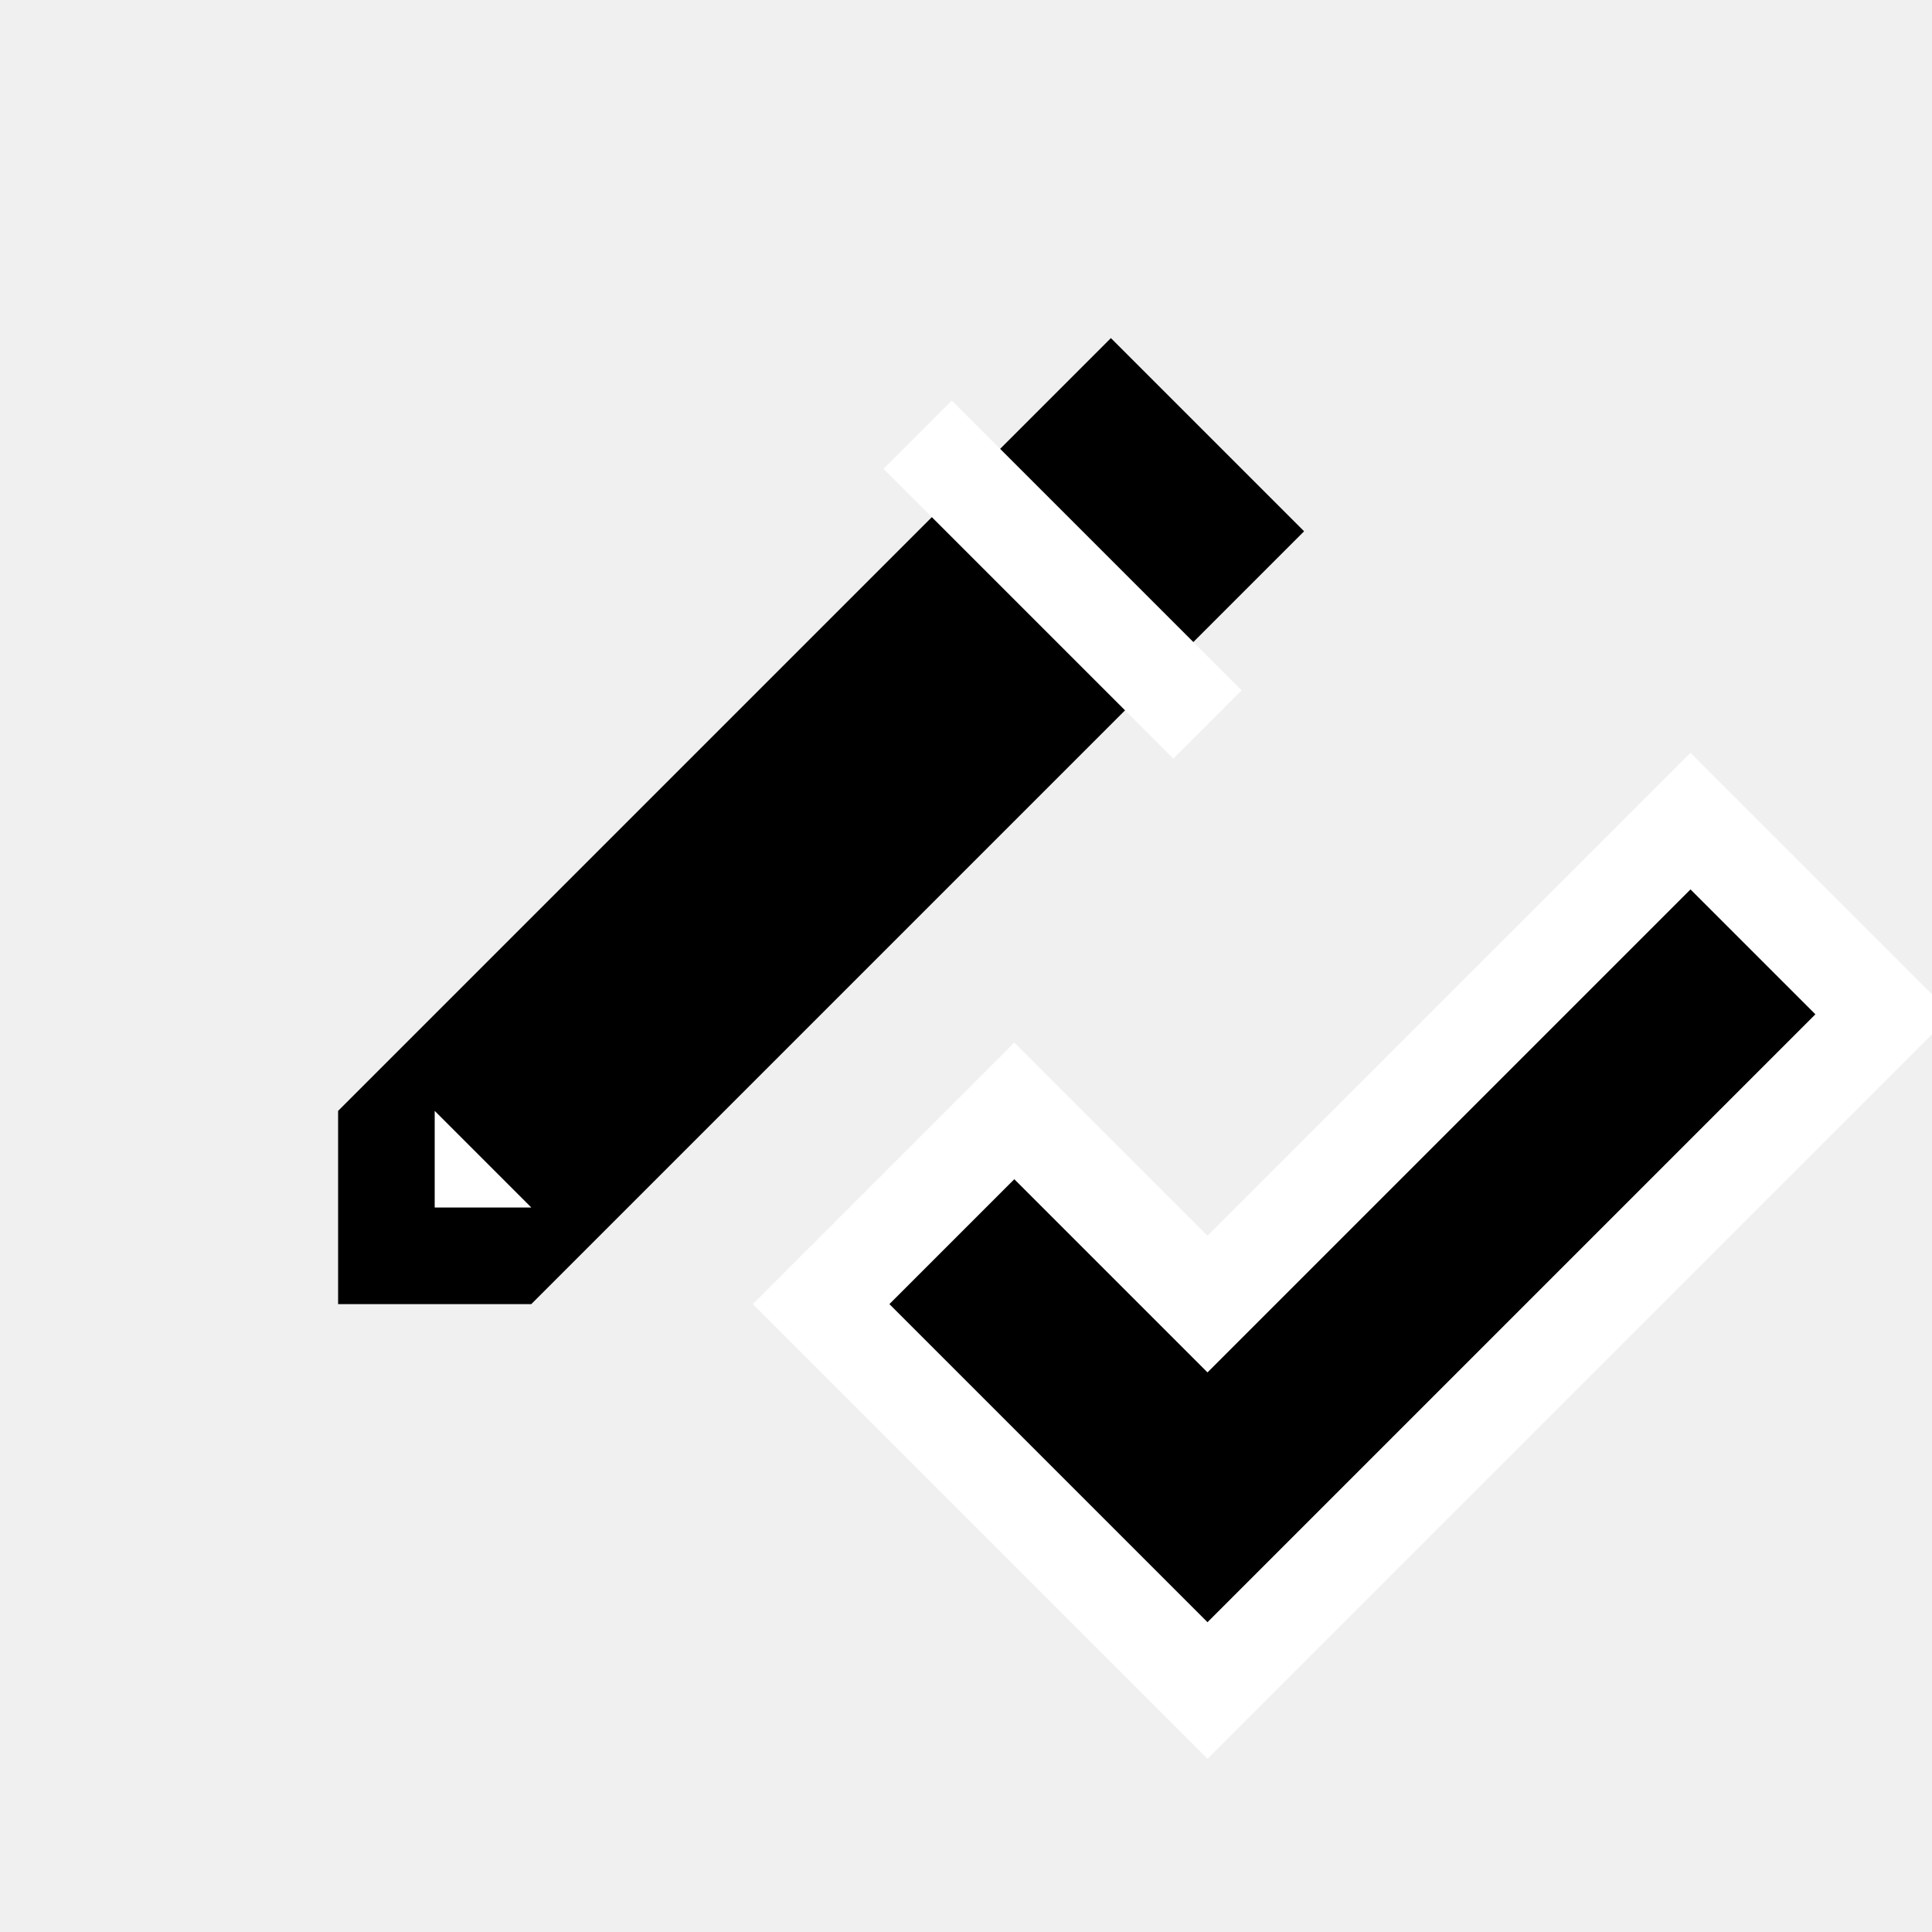
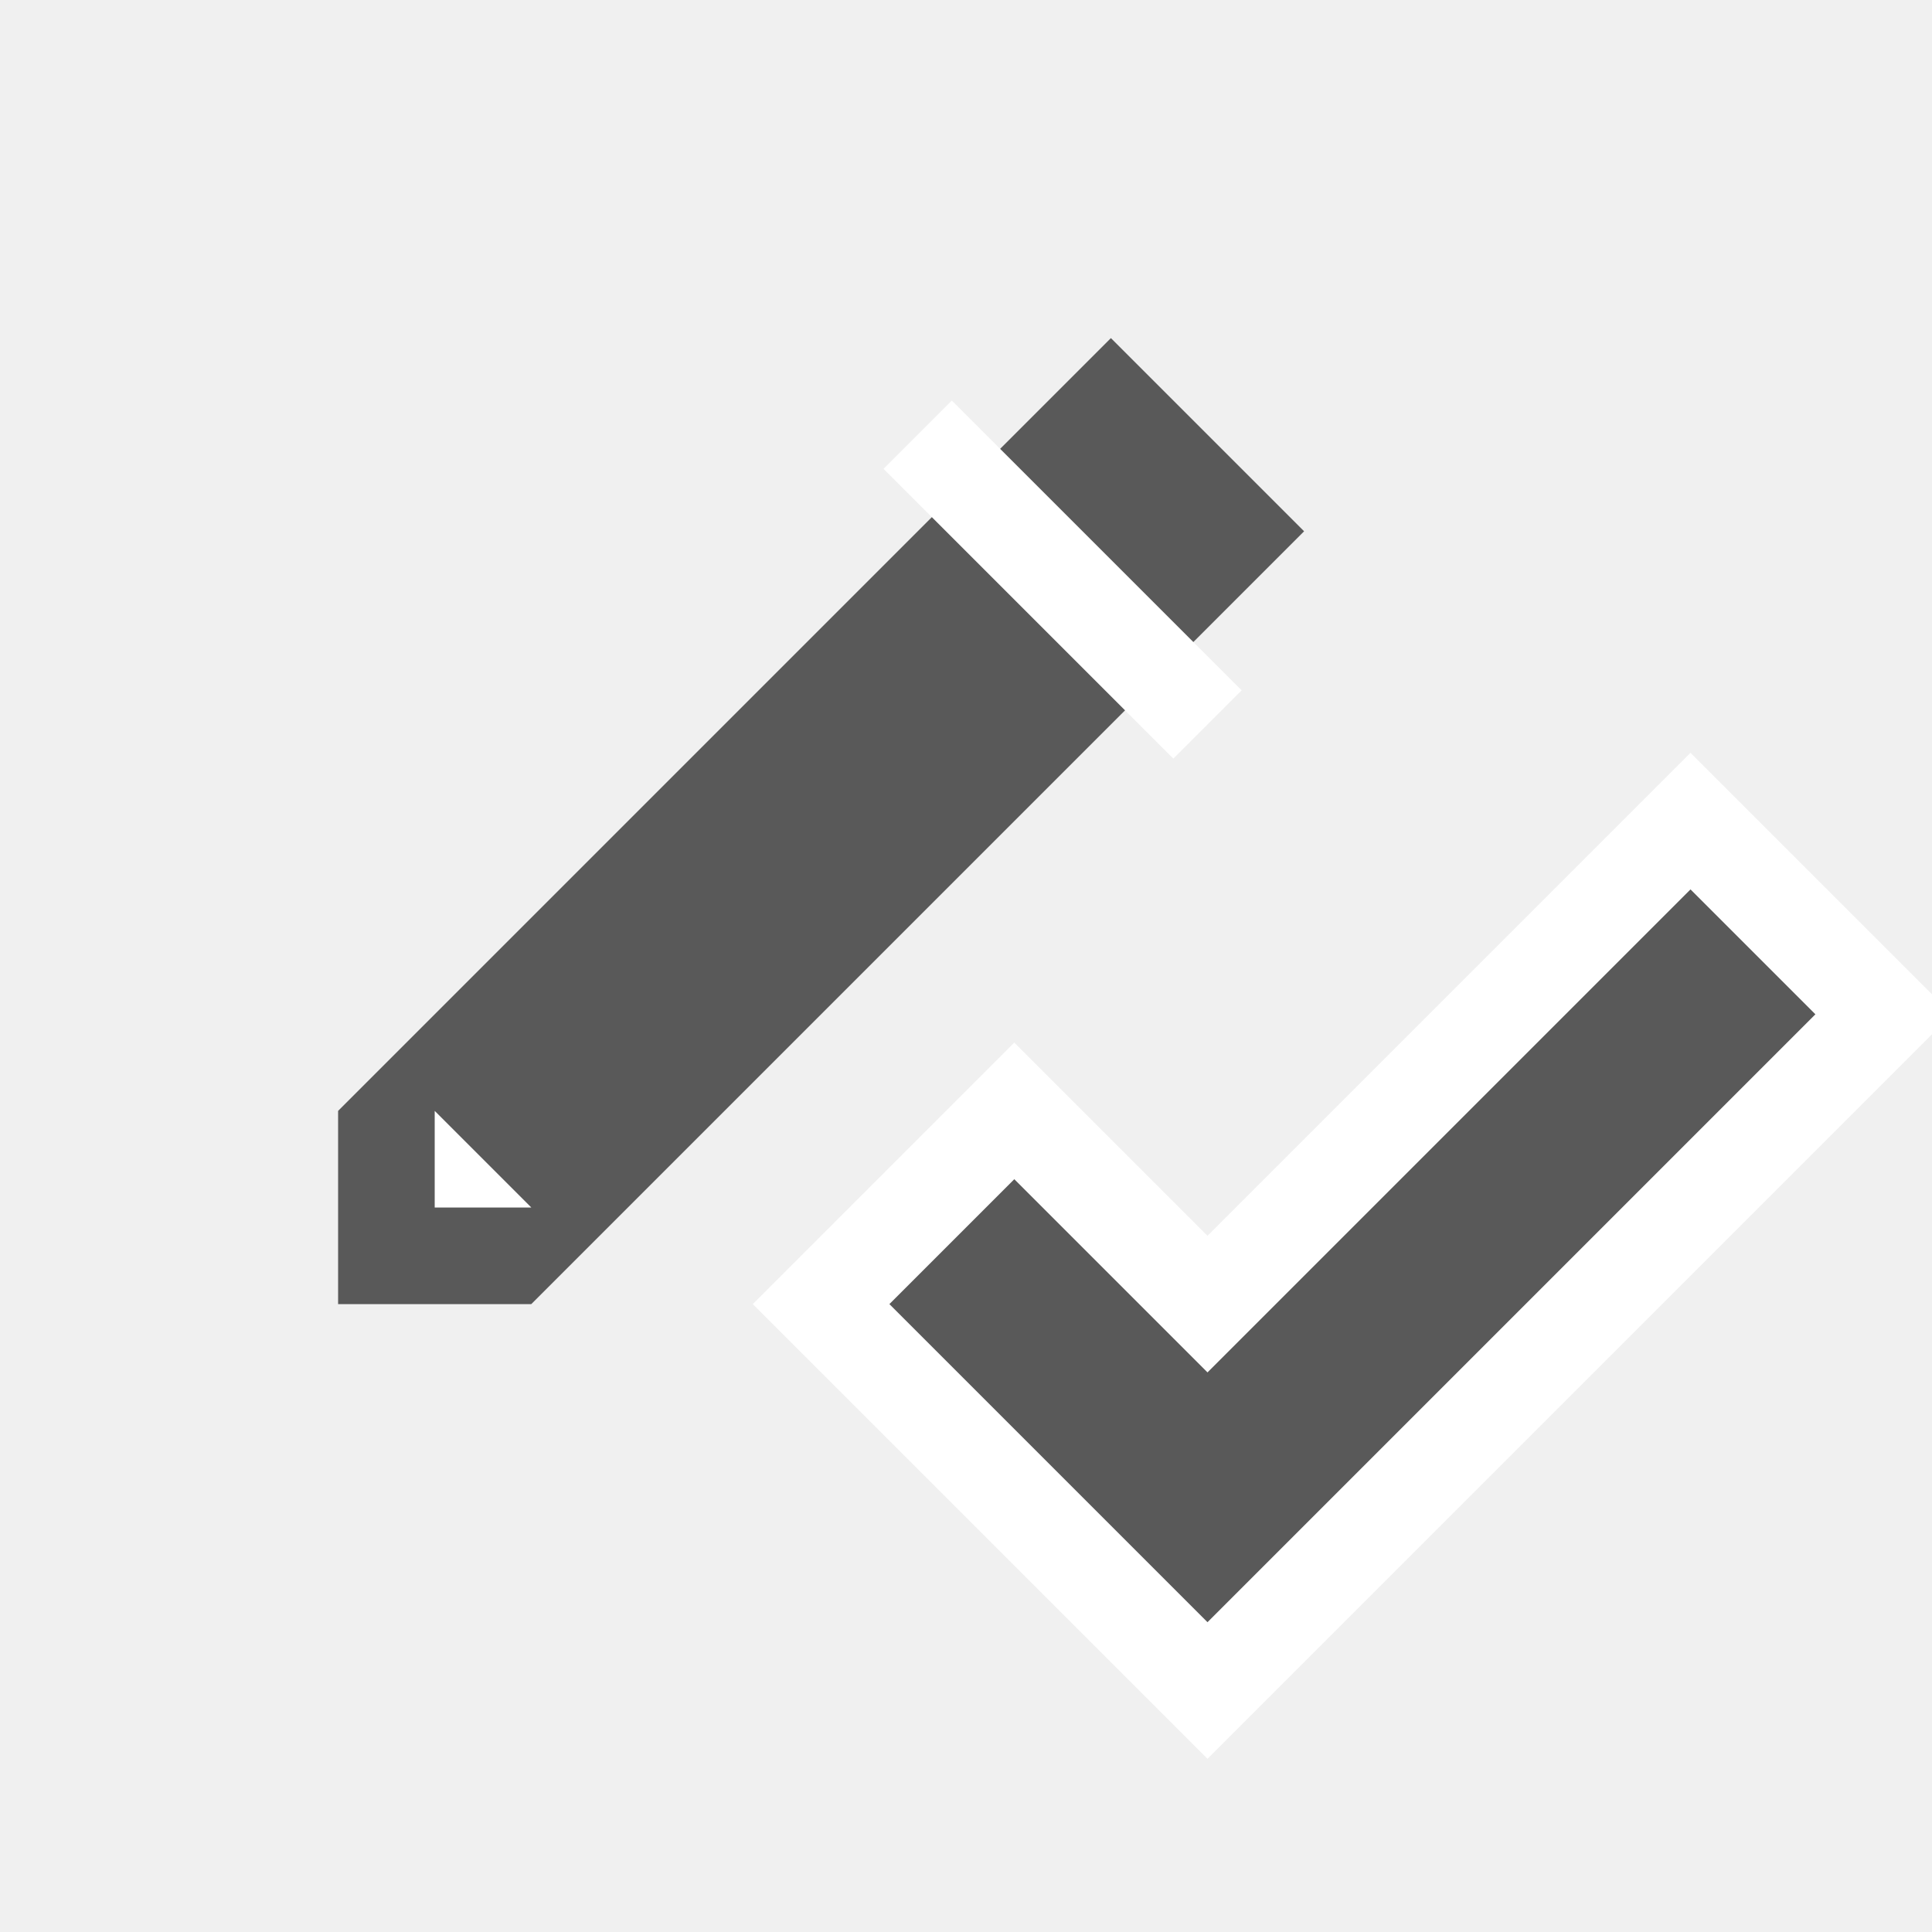
<svg xmlns="http://www.w3.org/2000/svg" x="0px" y="0px" width="200px" height="200px" viewBox="0 0 200 200" xml:space="preserve">
  <g id="pen" transform="translate(-15 -15)">
-     <polygon points="130,50 50,130 50,150 70,150 150,70" />
+     <polygon points="130,50 50,130 50,150 70,150 150,70" style="fill:#595959" />
    <polygon points="60,130 60,140 70,140" style="fill:white" />
    <line x1="110" y1="60" x2="140" y2="90" style="stroke:white;stroke-width:10" />
  </g>
  <g id="check" transform="translate(45 35)">
-     <polygon points="130,50 80,100 60,80 40,100 80,140 150,70" style="stroke:white;stroke-width:10" />
+     <polygon points="130,50 80,100 60,80 40,100 80,140 150,70" style="fill:#595959;stroke:white;stroke-width:10" />
  </g>
</svg>
